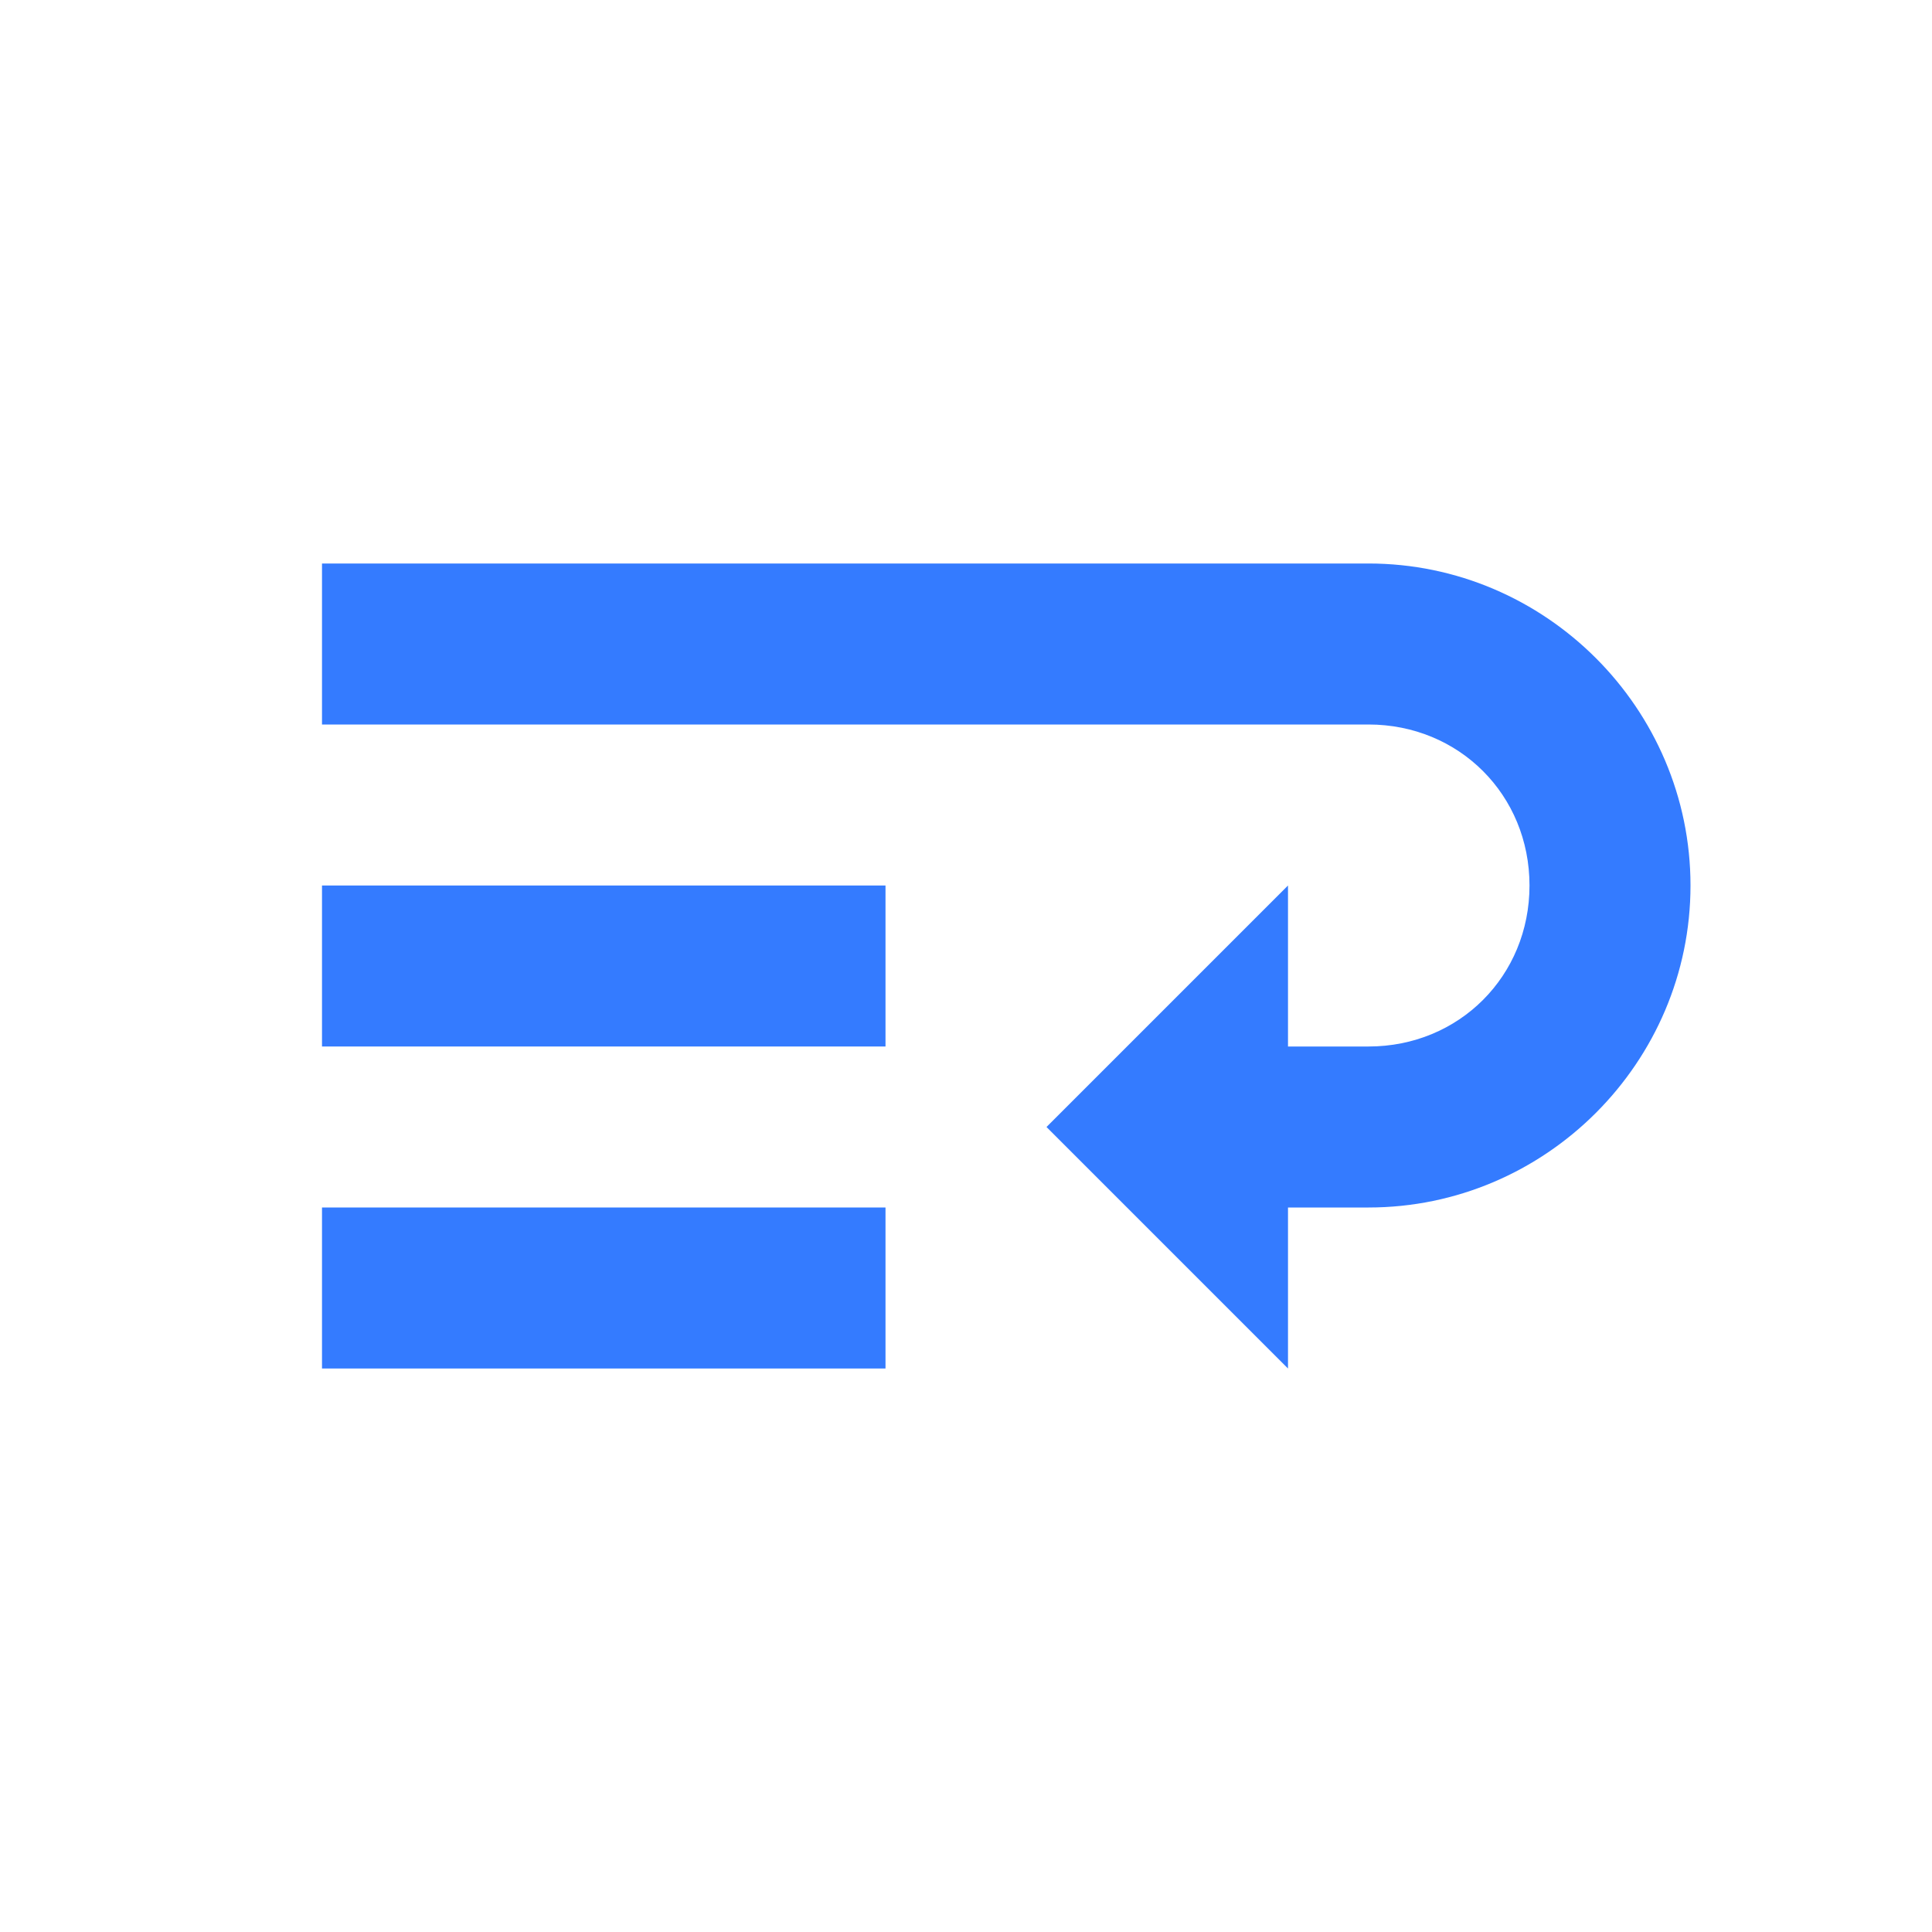
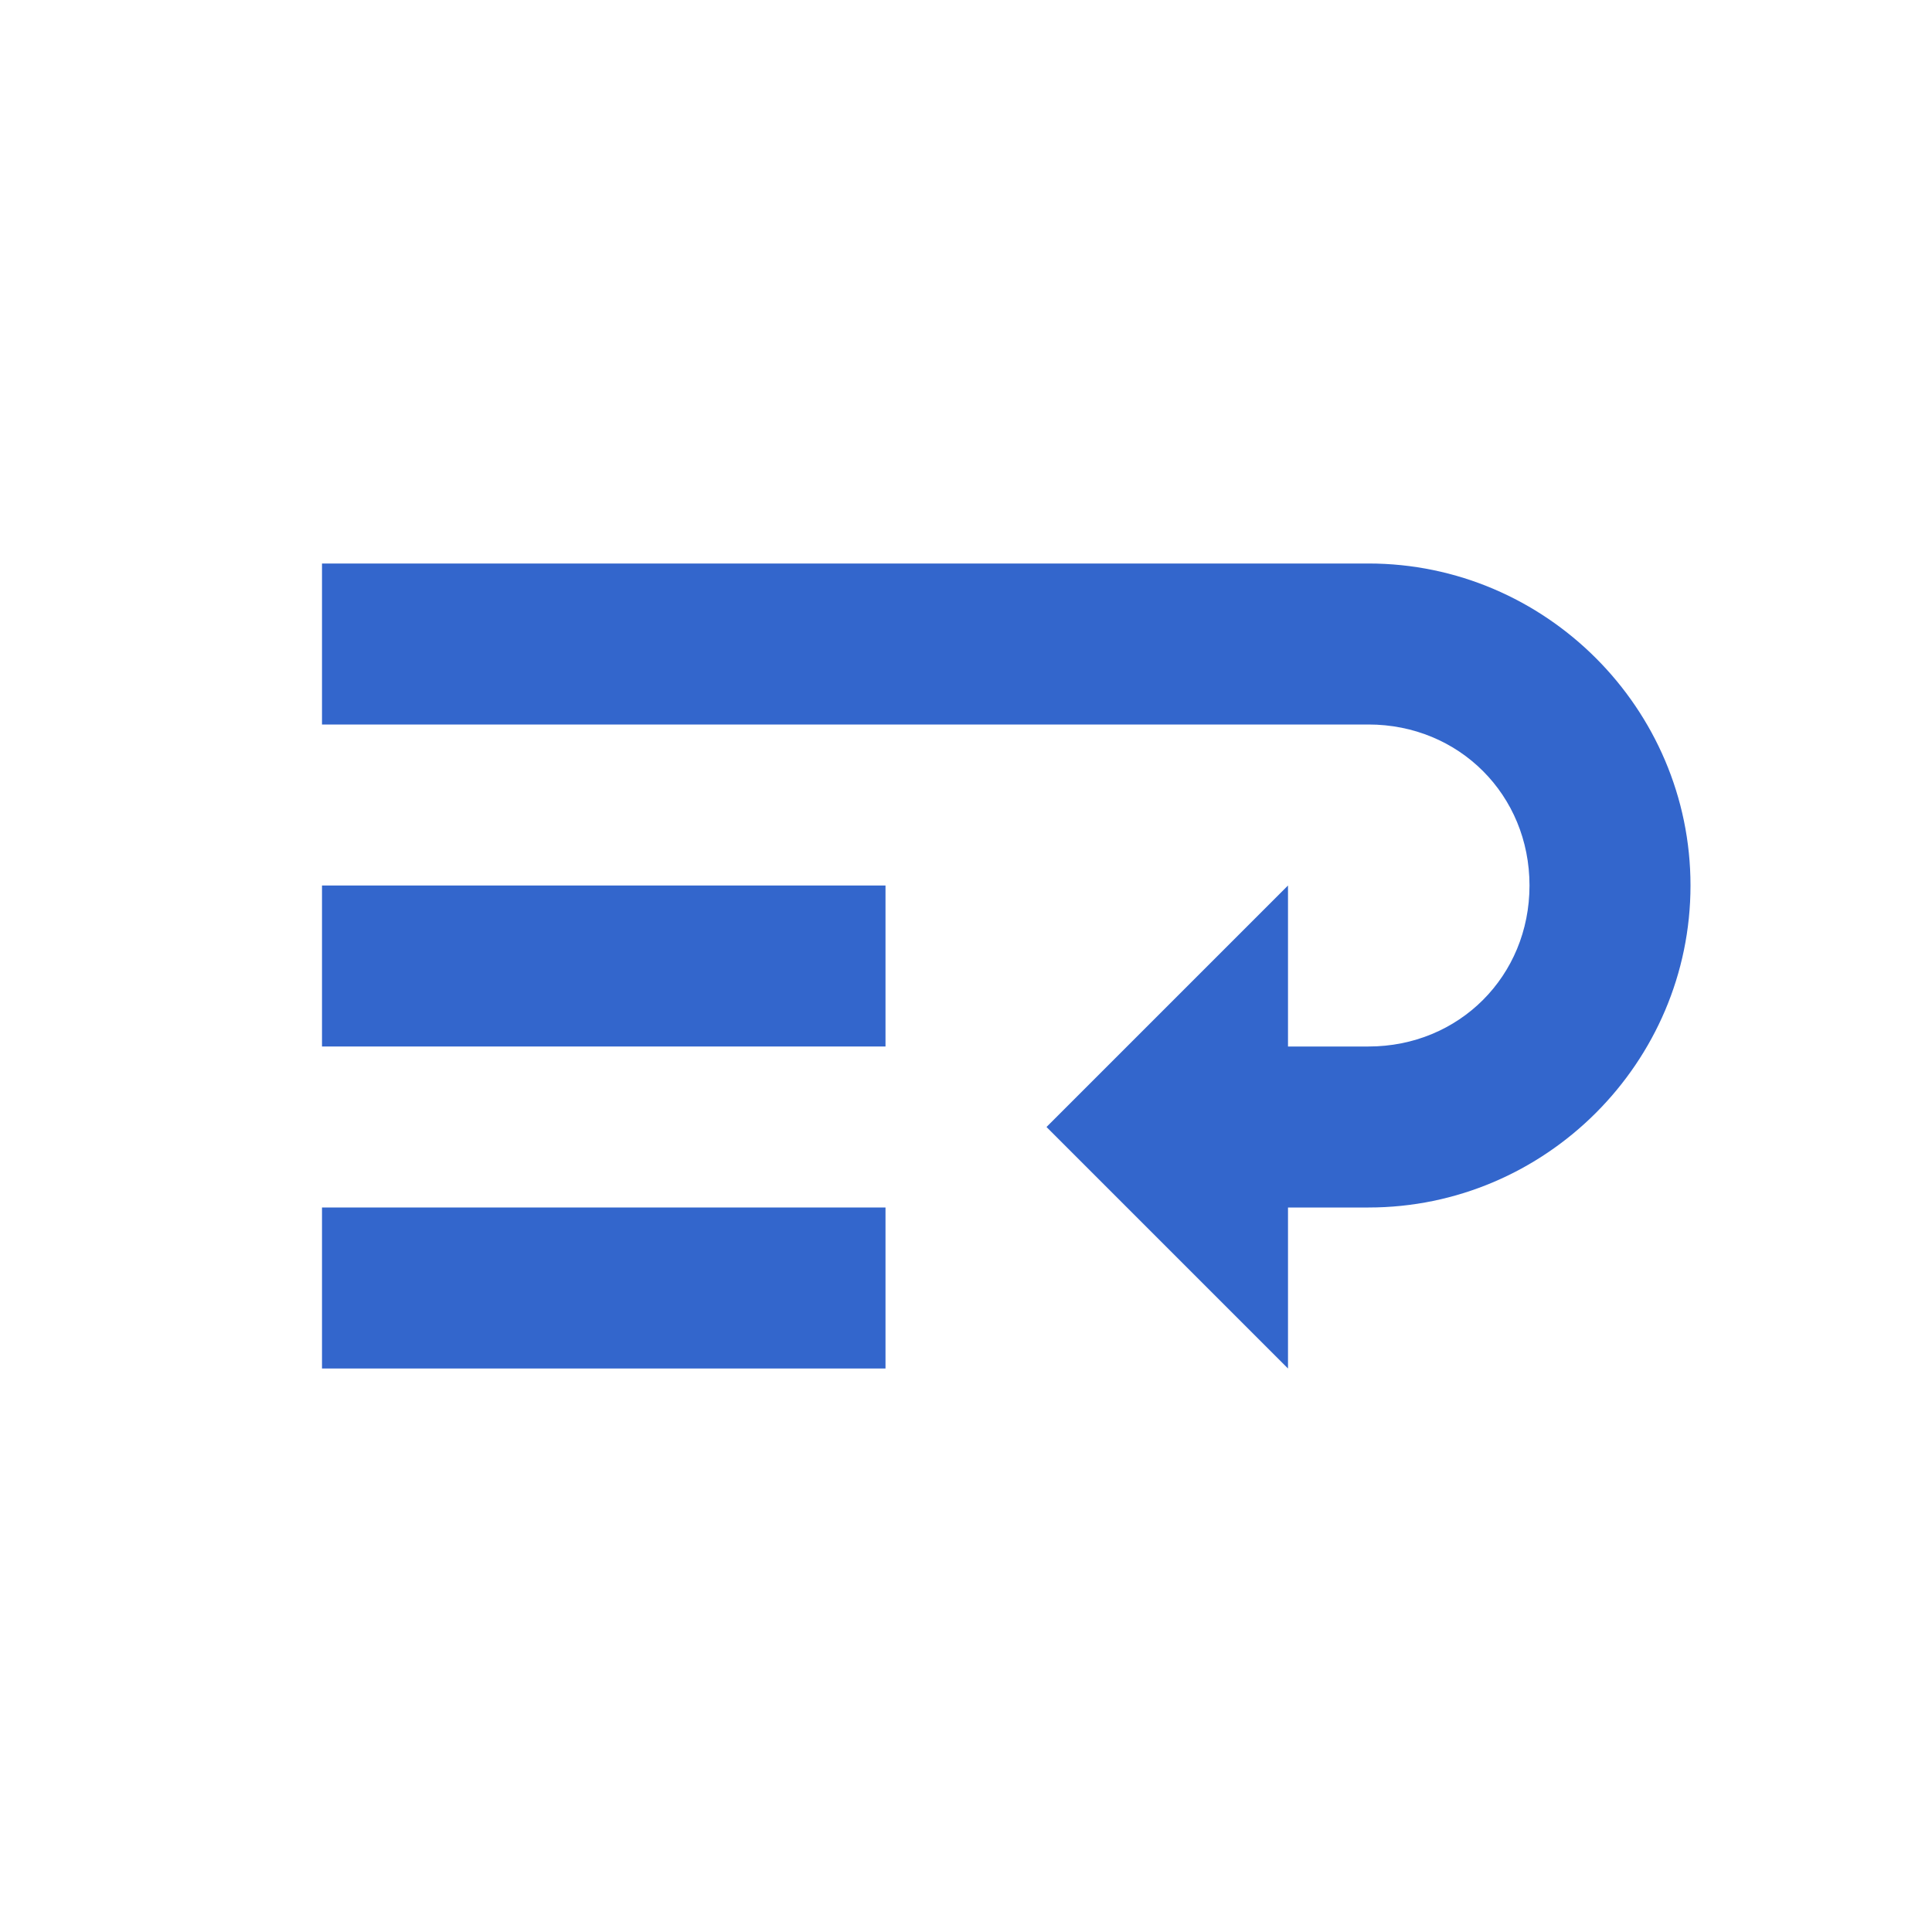
<svg xmlns="http://www.w3.org/2000/svg" width="24" height="24" viewBox="0 0 24 24">
-   <g id="wrapping" fill="#347bff">
+   <g id="wrapping" fill="#36c">
    <path d="m 4,7 0,2 13,0 c 1.125,0 2,0.875 2,2 0,1.125 -0.875,2 -2,2 l -1,0 0,-2 -3,3 3,3 0,-2 1,0 c 2.199,0 4,-1.801 4,-4 0,-2.199 -1.801,-4 -4,-4 z" />
    <path d="m 4,15 7,0 0,2 -7,0 z" />
    <path d="m 4,11 7,0 0,2 -7,0 z" />
  </g>
</svg>
